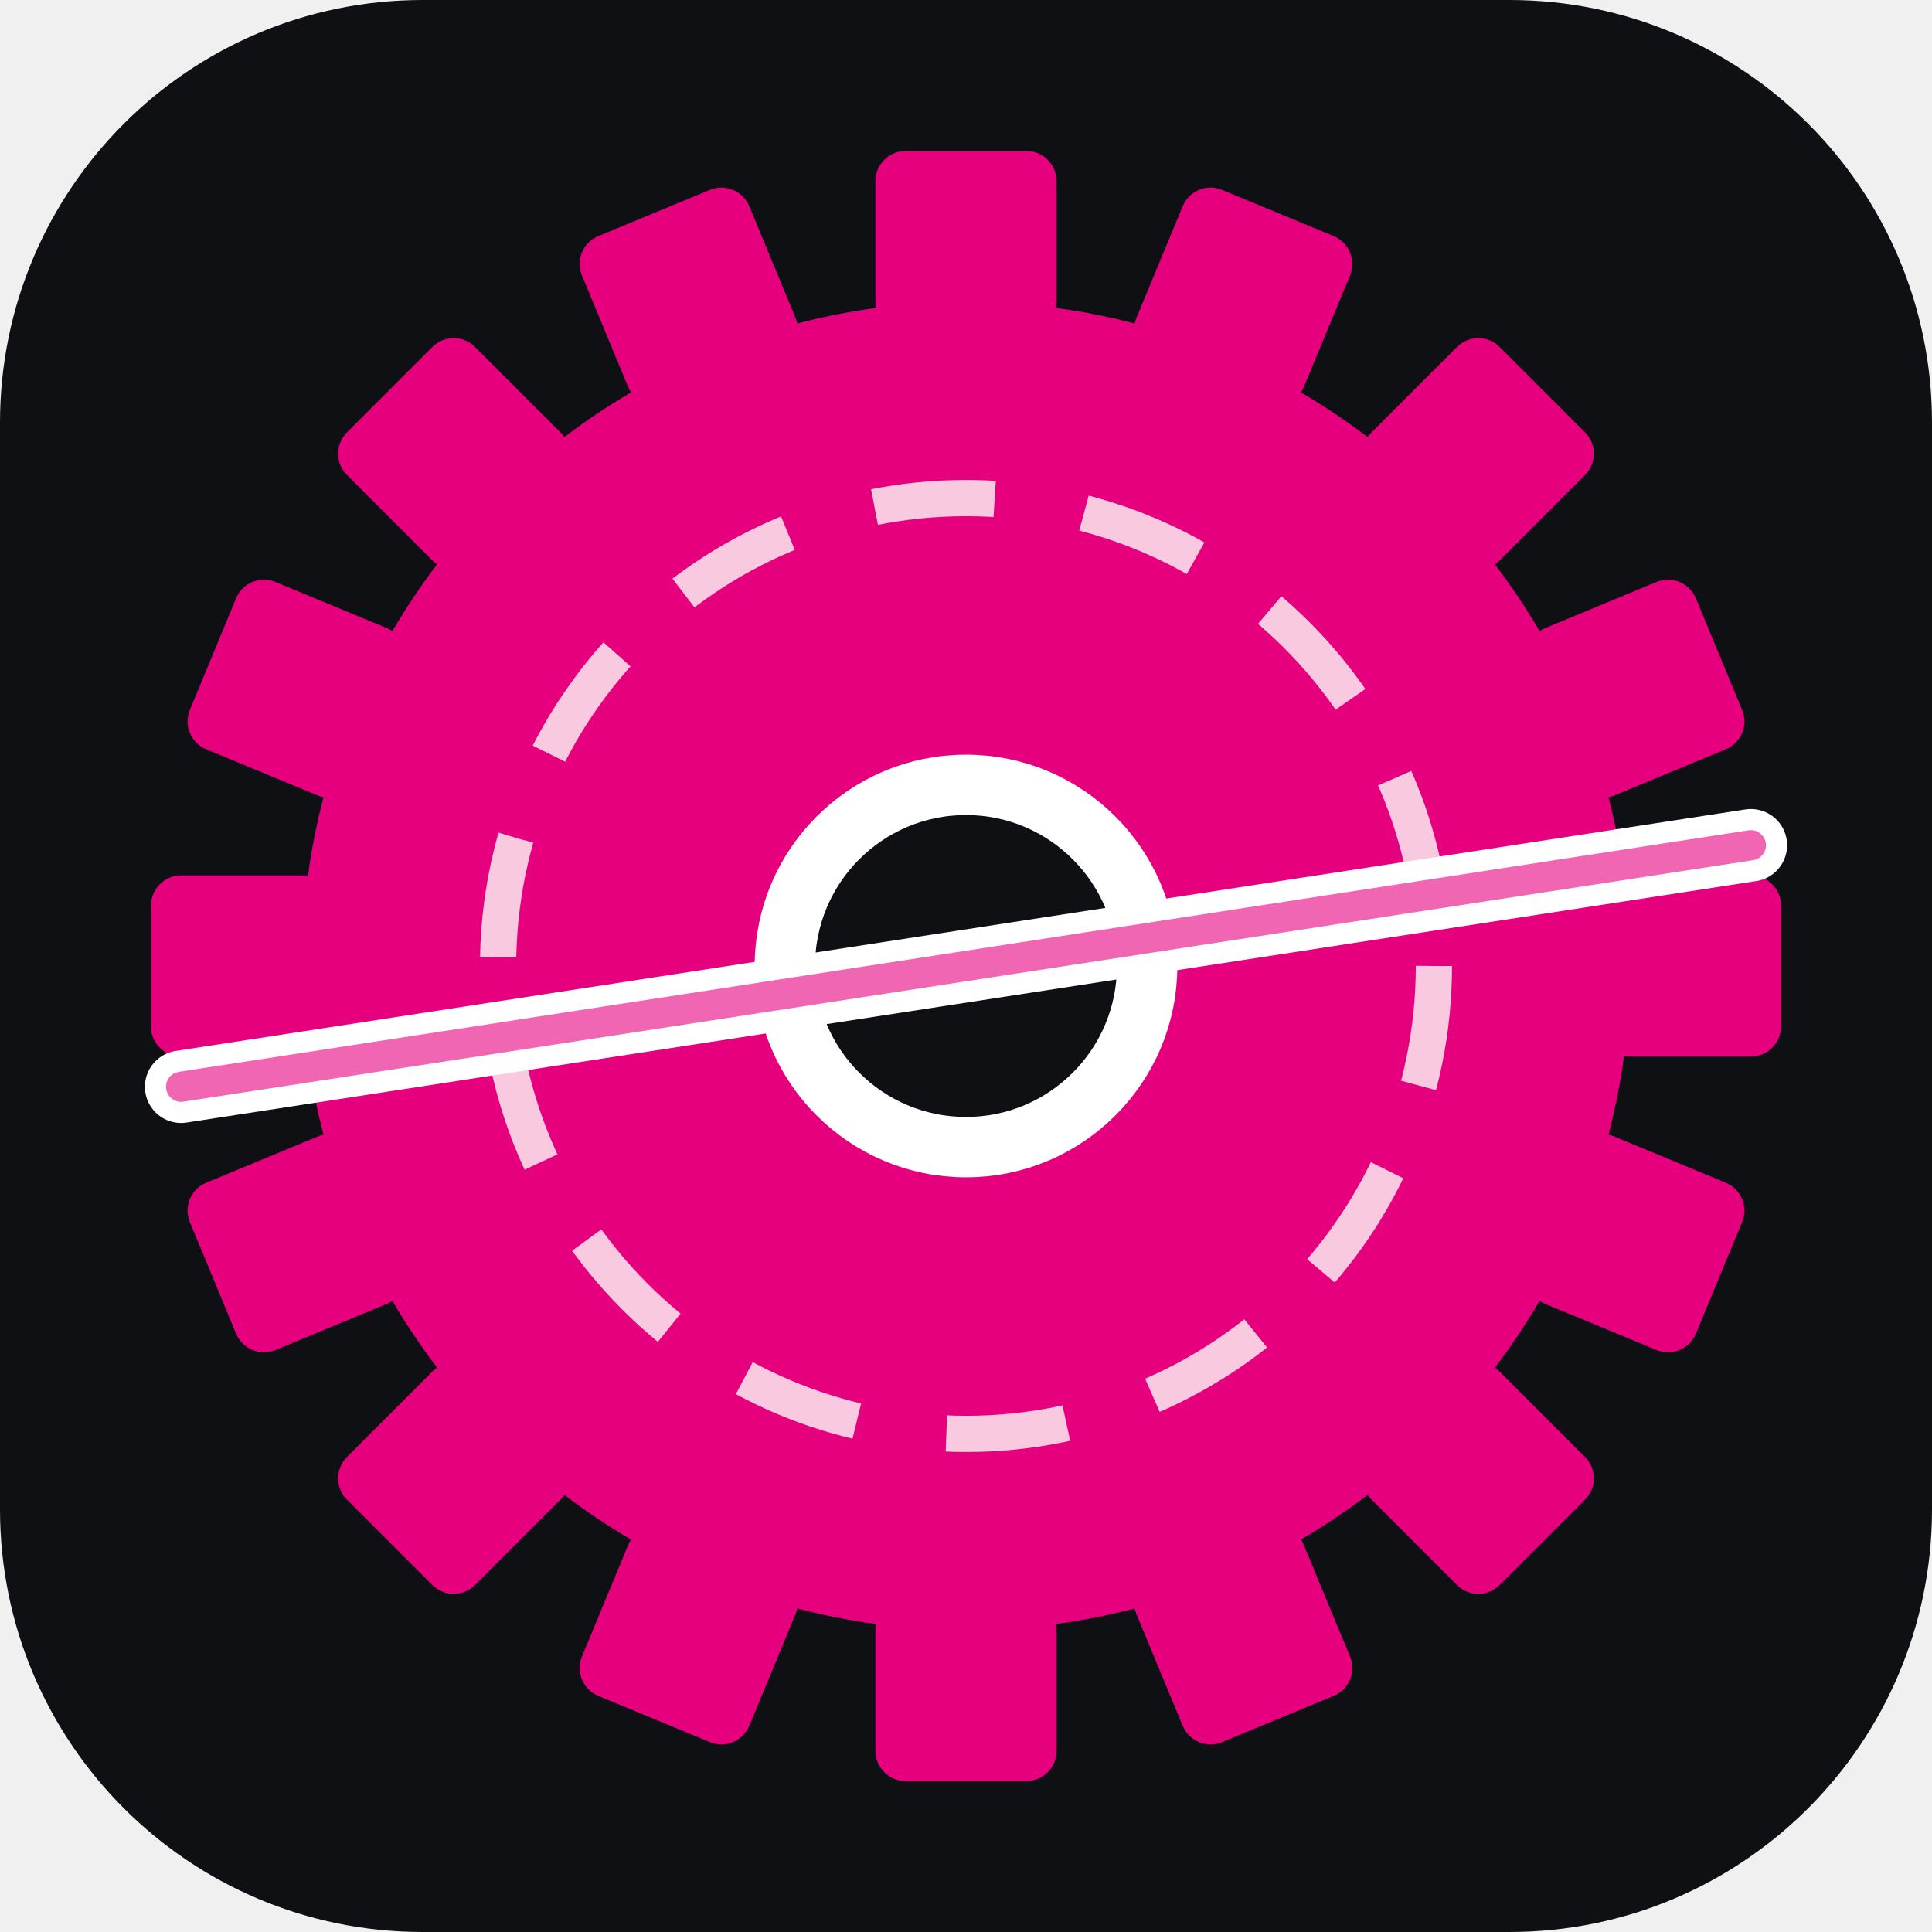
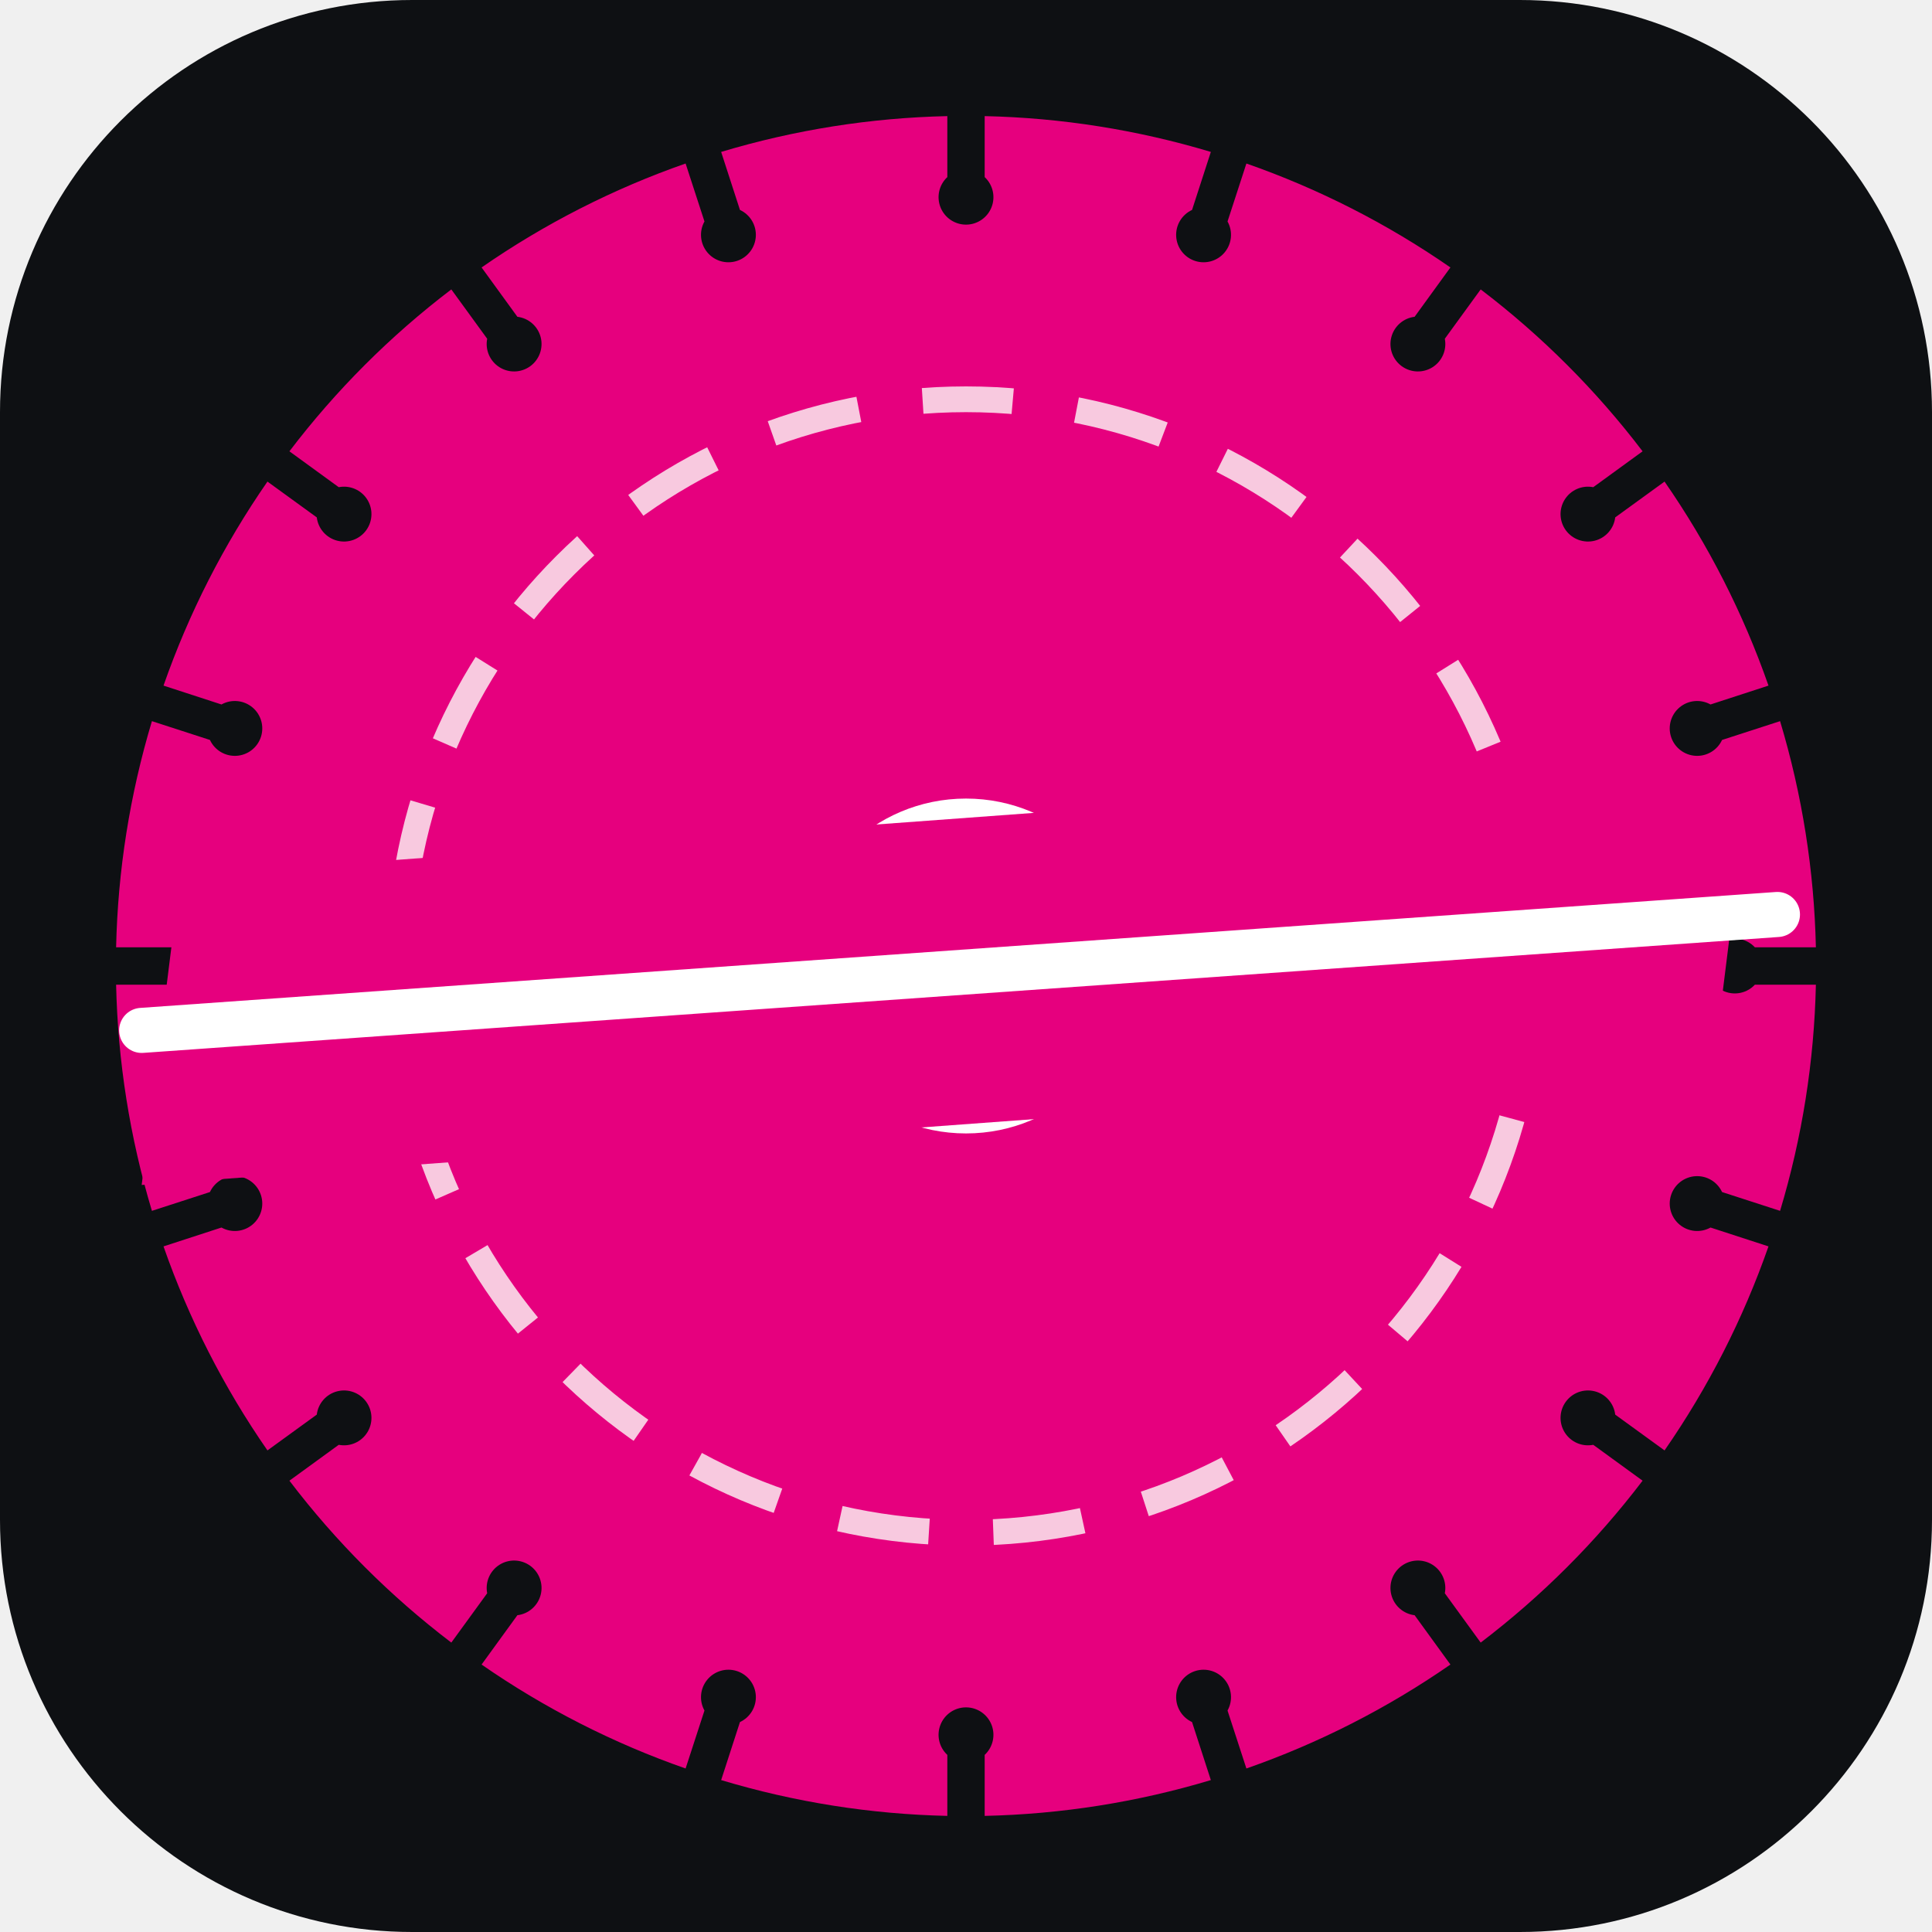
- <svg xmlns="http://www.w3.org/2000/svg" viewBox="0 0 64 64" fill="none">
-   <rect width="64" height="64" rx="14" fill="#0E1013" />
-   <g transform="translate(32 32)">
-     <circle r="22" fill="#E6007E" />
-     <g fill="#E6007E">
-       <rect x="-3" y="-27" width="6" height="6" rx="1" />
-       <rect x="-3" y="-27" width="6" height="6" rx="1" transform="rotate(22.5)" />
-       <rect x="-3" y="-27" width="6" height="6" rx="1" transform="rotate(45)" />
-       <rect x="-3" y="-27" width="6" height="6" rx="1" transform="rotate(67.5)" />
-       <rect x="-3" y="-27" width="6" height="6" rx="1" transform="rotate(90)" />
-       <rect x="-3" y="-27" width="6" height="6" rx="1" transform="rotate(112.5)" />
-       <rect x="-3" y="-27" width="6" height="6" rx="1" transform="rotate(135)" />
-       <rect x="-3" y="-27" width="6" height="6" rx="1" transform="rotate(157.5)" />
-       <rect x="-3" y="-27" width="6" height="6" rx="1" transform="rotate(180)" />
-       <rect x="-3" y="-27" width="6" height="6" rx="1" transform="rotate(202.5)" />
-       <rect x="-3" y="-27" width="6" height="6" rx="1" transform="rotate(225)" />
-       <rect x="-3" y="-27" width="6" height="6" rx="1" transform="rotate(247.5)" />
-       <rect x="-3" y="-27" width="6" height="6" rx="1" transform="rotate(270)" />
-       <rect x="-3" y="-27" width="6" height="6" rx="1" transform="rotate(292.5)" />
-       <rect x="-3" y="-27" width="6" height="6" rx="1" transform="rotate(315)" />
-       <rect x="-3" y="-27" width="6" height="6" rx="1" transform="rotate(337.5)" />
-     </g>
-     <circle r="15.5" fill="none" stroke="#F8C9DF" stroke-width="1.2" stroke-dasharray="4 3" />
-     <circle r="6" fill="#0E1013" stroke="#FFFFFF" stroke-width="2" />
-   </g>
-   <line x1="6" y1="36" x2="58" y2="28" stroke="#FFFFFF" stroke-width="2.4" stroke-linecap="round" />
-   <line x1="6" y1="36" x2="58" y2="28" stroke="#E6007E" stroke-width="1" stroke-linecap="round" opacity="0.6" />
+ <svg xmlns="http://www.w3.org/2000/svg" viewBox="0 0 300 300" fill="none">
+   <rect width="300" height="300" rx="64" fill="#0E1013" />
+   <path fill="#E6007E" d="M147.10,18.03 L147.10,27.50 A4.26,4.26 0 1,0 152.90,27.50 L152.90,18.03 A132.00,132.00 0 0,1 188.02,23.59 L185.10,32.60 A4.26,4.26 0 1,0 190.61,34.39 L193.54,25.39 A132.00,132.00 0 0,1 225.22,41.53 L219.66,49.19 A4.26,4.26 0 1,0 224.35,52.60 L229.92,44.94 A132.00,132.00 0 0,1 255.06,70.08 L247.40,75.65 A4.26,4.26 0 1,0 250.81,80.34 L258.47,74.78 A132.00,132.00 0 0,1 274.61,106.46 L265.61,109.39 A4.26,4.26 0 1,0 267.40,114.90 L276.41,111.98 A132.00,132.00 0 0,1 281.97,147.10 L272.50,147.10 A4.26,4.26 0 1,0 272.50,152.90 L281.97,152.90 A132.00,132.00 0 0,1 276.41,188.02 L267.40,185.10 A4.26,4.26 0 1,0 265.61,190.61 L274.61,193.54 A132.00,132.00 0 0,1 258.47,225.22 L250.81,219.66 A4.26,4.26 0 1,0 247.40,224.35 L255.06,229.92 A132.00,132.00 0 0,1 229.92,255.06 L224.35,247.40 A4.26,4.26 0 1,0 219.66,250.81 L225.22,258.47 A132.00,132.00 0 0,1 193.54,274.61 L190.61,265.61 A4.26,4.26 0 1,0 185.10,267.40 L188.02,276.41 A132.00,132.00 0 0,1 152.90,281.97 L152.90,272.50 A4.26,4.26 0 1,0 147.10,272.50 L147.10,281.97 A132.00,132.00 0 0,1 111.98,276.41 L114.90,267.40 A4.26,4.26 0 1,0 109.39,265.61 L106.46,274.61 A132.00,132.00 0 0,1 74.78,258.47 L80.34,250.81 A4.26,4.26 0 1,0 75.65,247.40 L70.08,255.06 A132.00,132.00 0 0,1 44.94,229.92 L52.60,224.35 A4.26,4.26 0 1,0 49.19,219.66 L41.53,225.22 A132.00,132.00 0 0,1 25.39,193.54 L34.39,190.61 A4.26,4.26 0 1,0 32.60,185.10 L23.59,188.02 A132.00,132.00 0 0,1 18.03,152.90 L27.50,152.90 A4.26,4.26 0 1,0 27.50,147.10 L18.03,147.10 A132.00,132.00 0 0,1 23.59,111.98 L32.60,114.90 A4.26,4.26 0 1,0 34.39,109.39 L25.39,106.46 A132.00,132.00 0 0,1 41.53,74.78 L49.19,80.34 A4.26,4.26 0 1,0 52.60,75.65 L44.94,70.08 A132.00,132.00 0 0,1 70.08,44.94 L75.65,52.60 A4.26,4.26 0 1,0 80.34,49.19 L74.78,41.53 A132.00,132.00 0 0,1 106.46,25.39 L109.39,34.39 A4.26,4.26 0 1,0 114.90,32.60 L111.98,23.59 A132.00,132.00 0 0,1 147.10,18.03 Z" />
+   <circle cx="150" cy="150" r="88" stroke="#F8C9DF" stroke-width="4" stroke-dasharray="14 10" />
+   <circle cx="150" cy="150" r="22" fill="#0E1013" stroke="#FFFFFF" stroke-width="8" />
+   <polygon fill="#E6007E" points="28,136 272,118 266,166 22,184" />
+   <line x1="22" y1="160" x2="276" y2="142" stroke="#FFFFFF" stroke-width="7" stroke-linecap="round" />
</svg>
